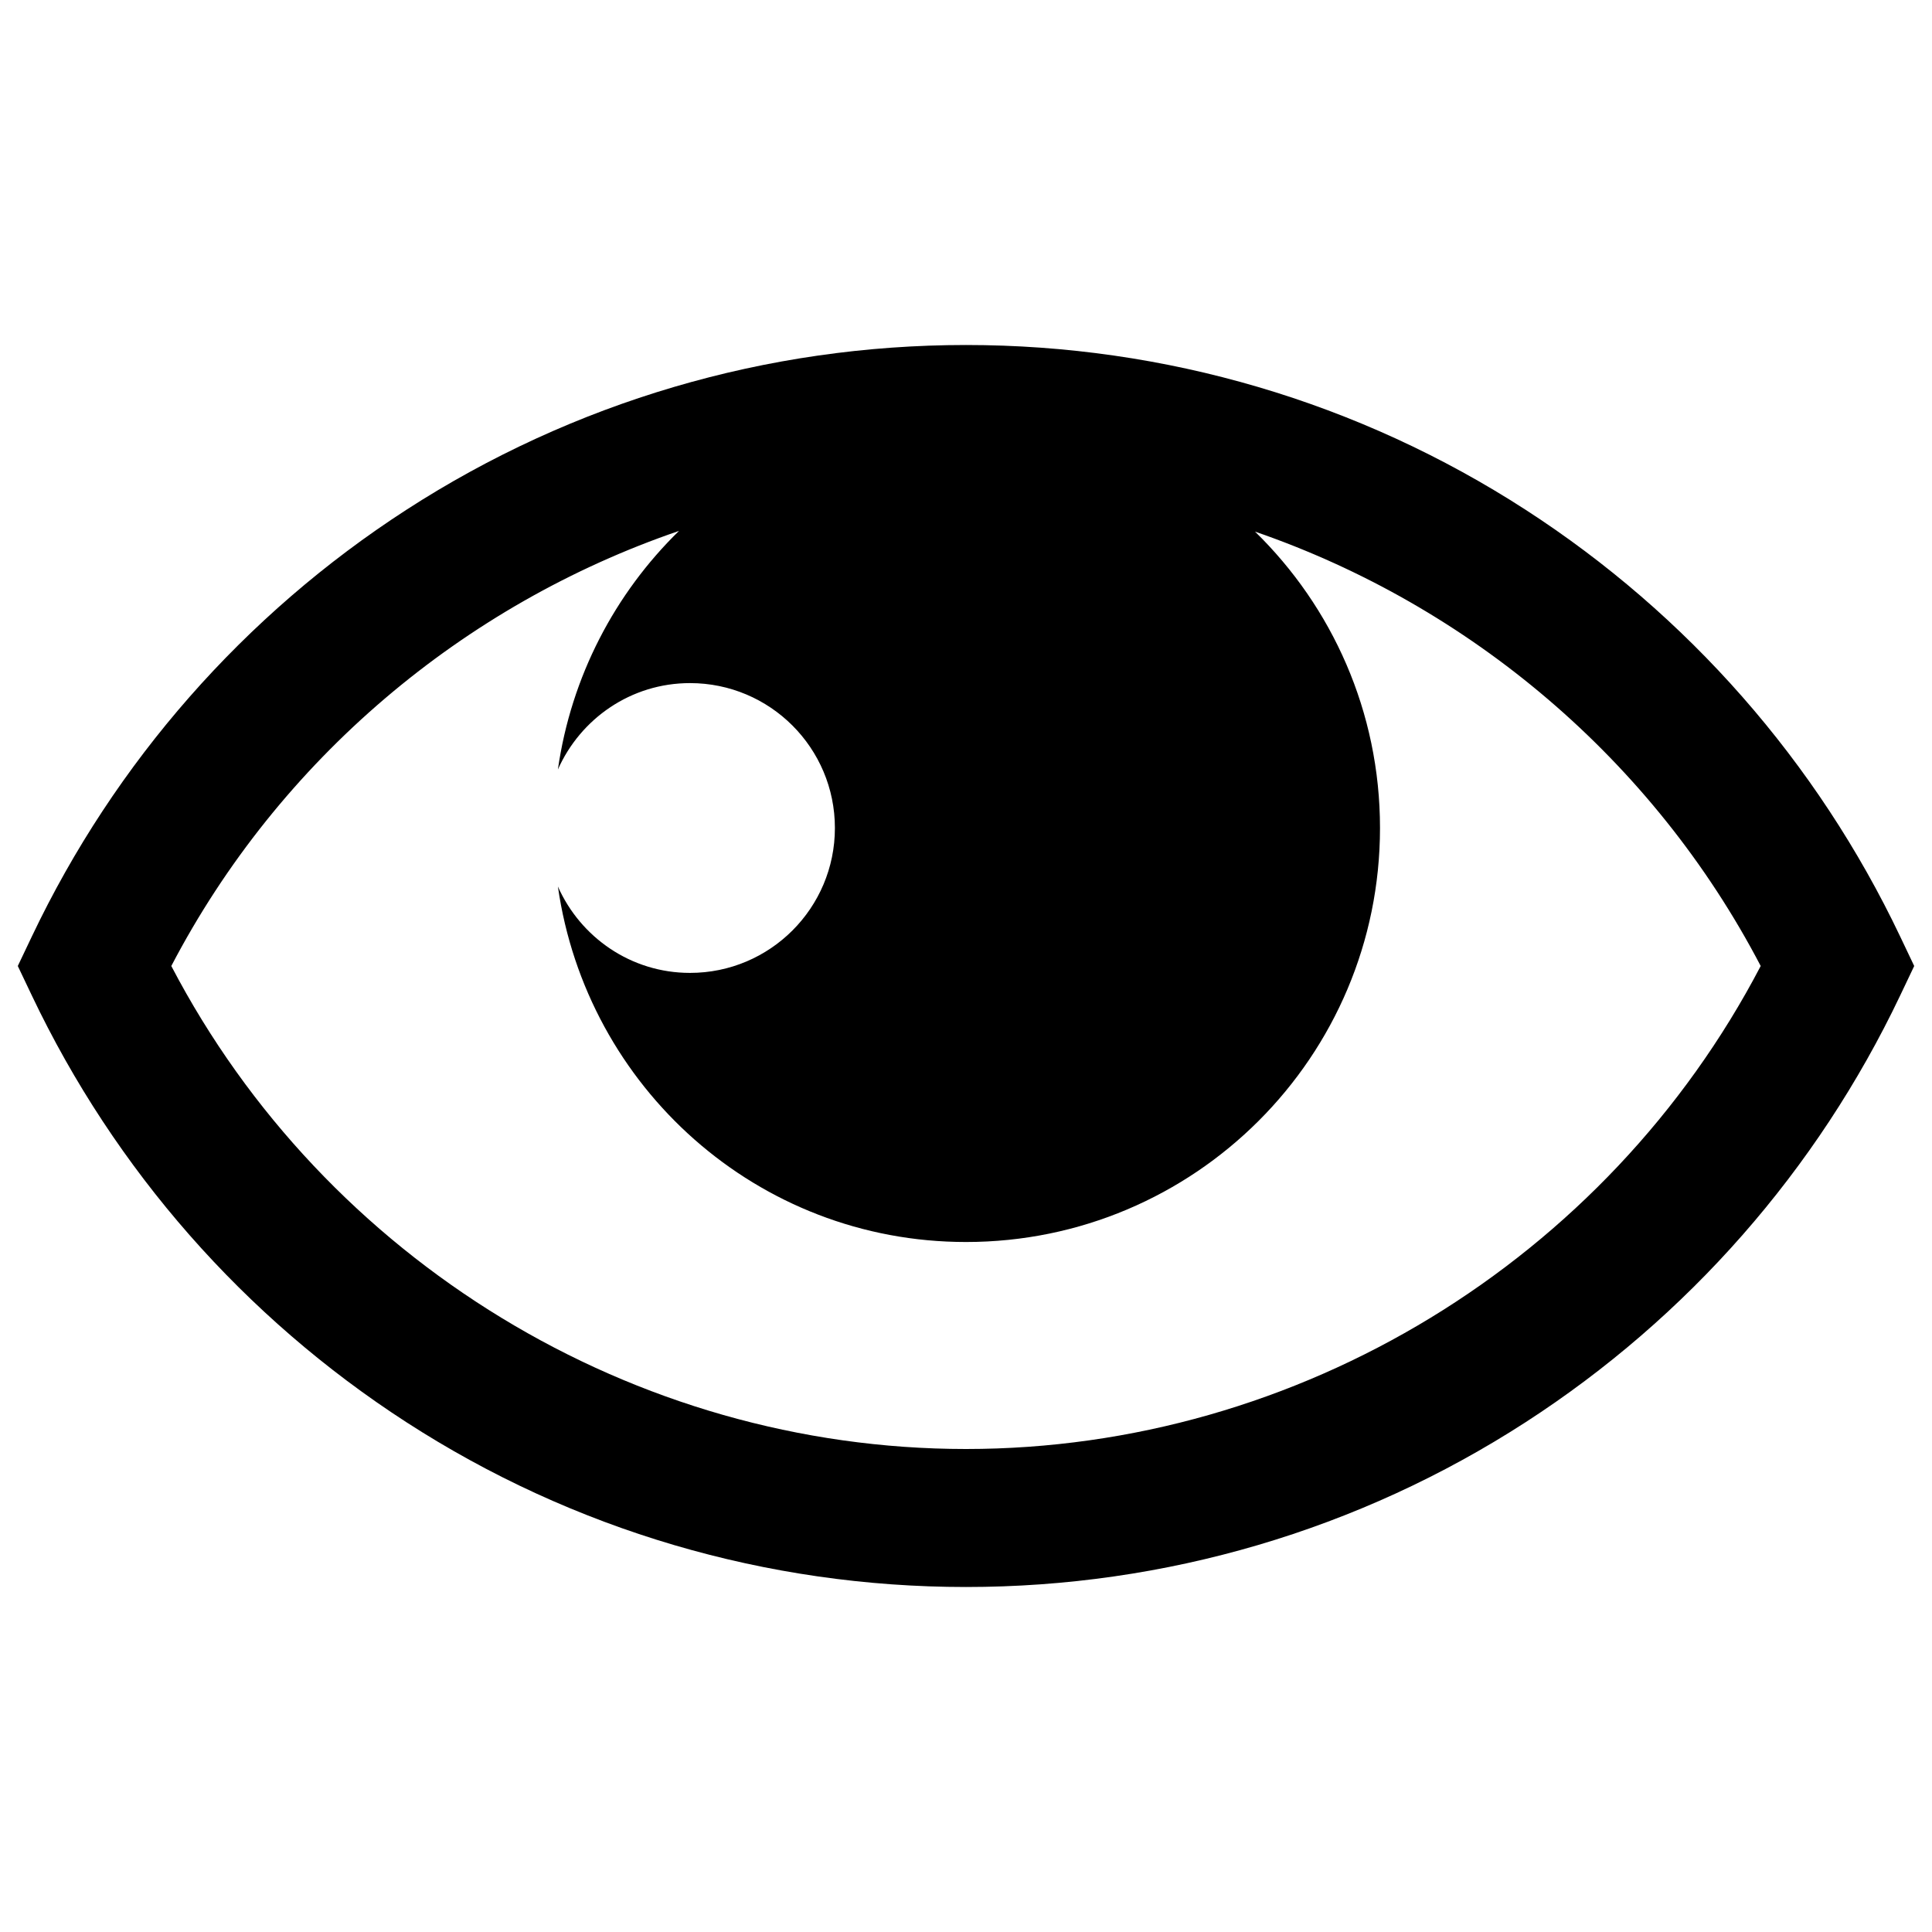
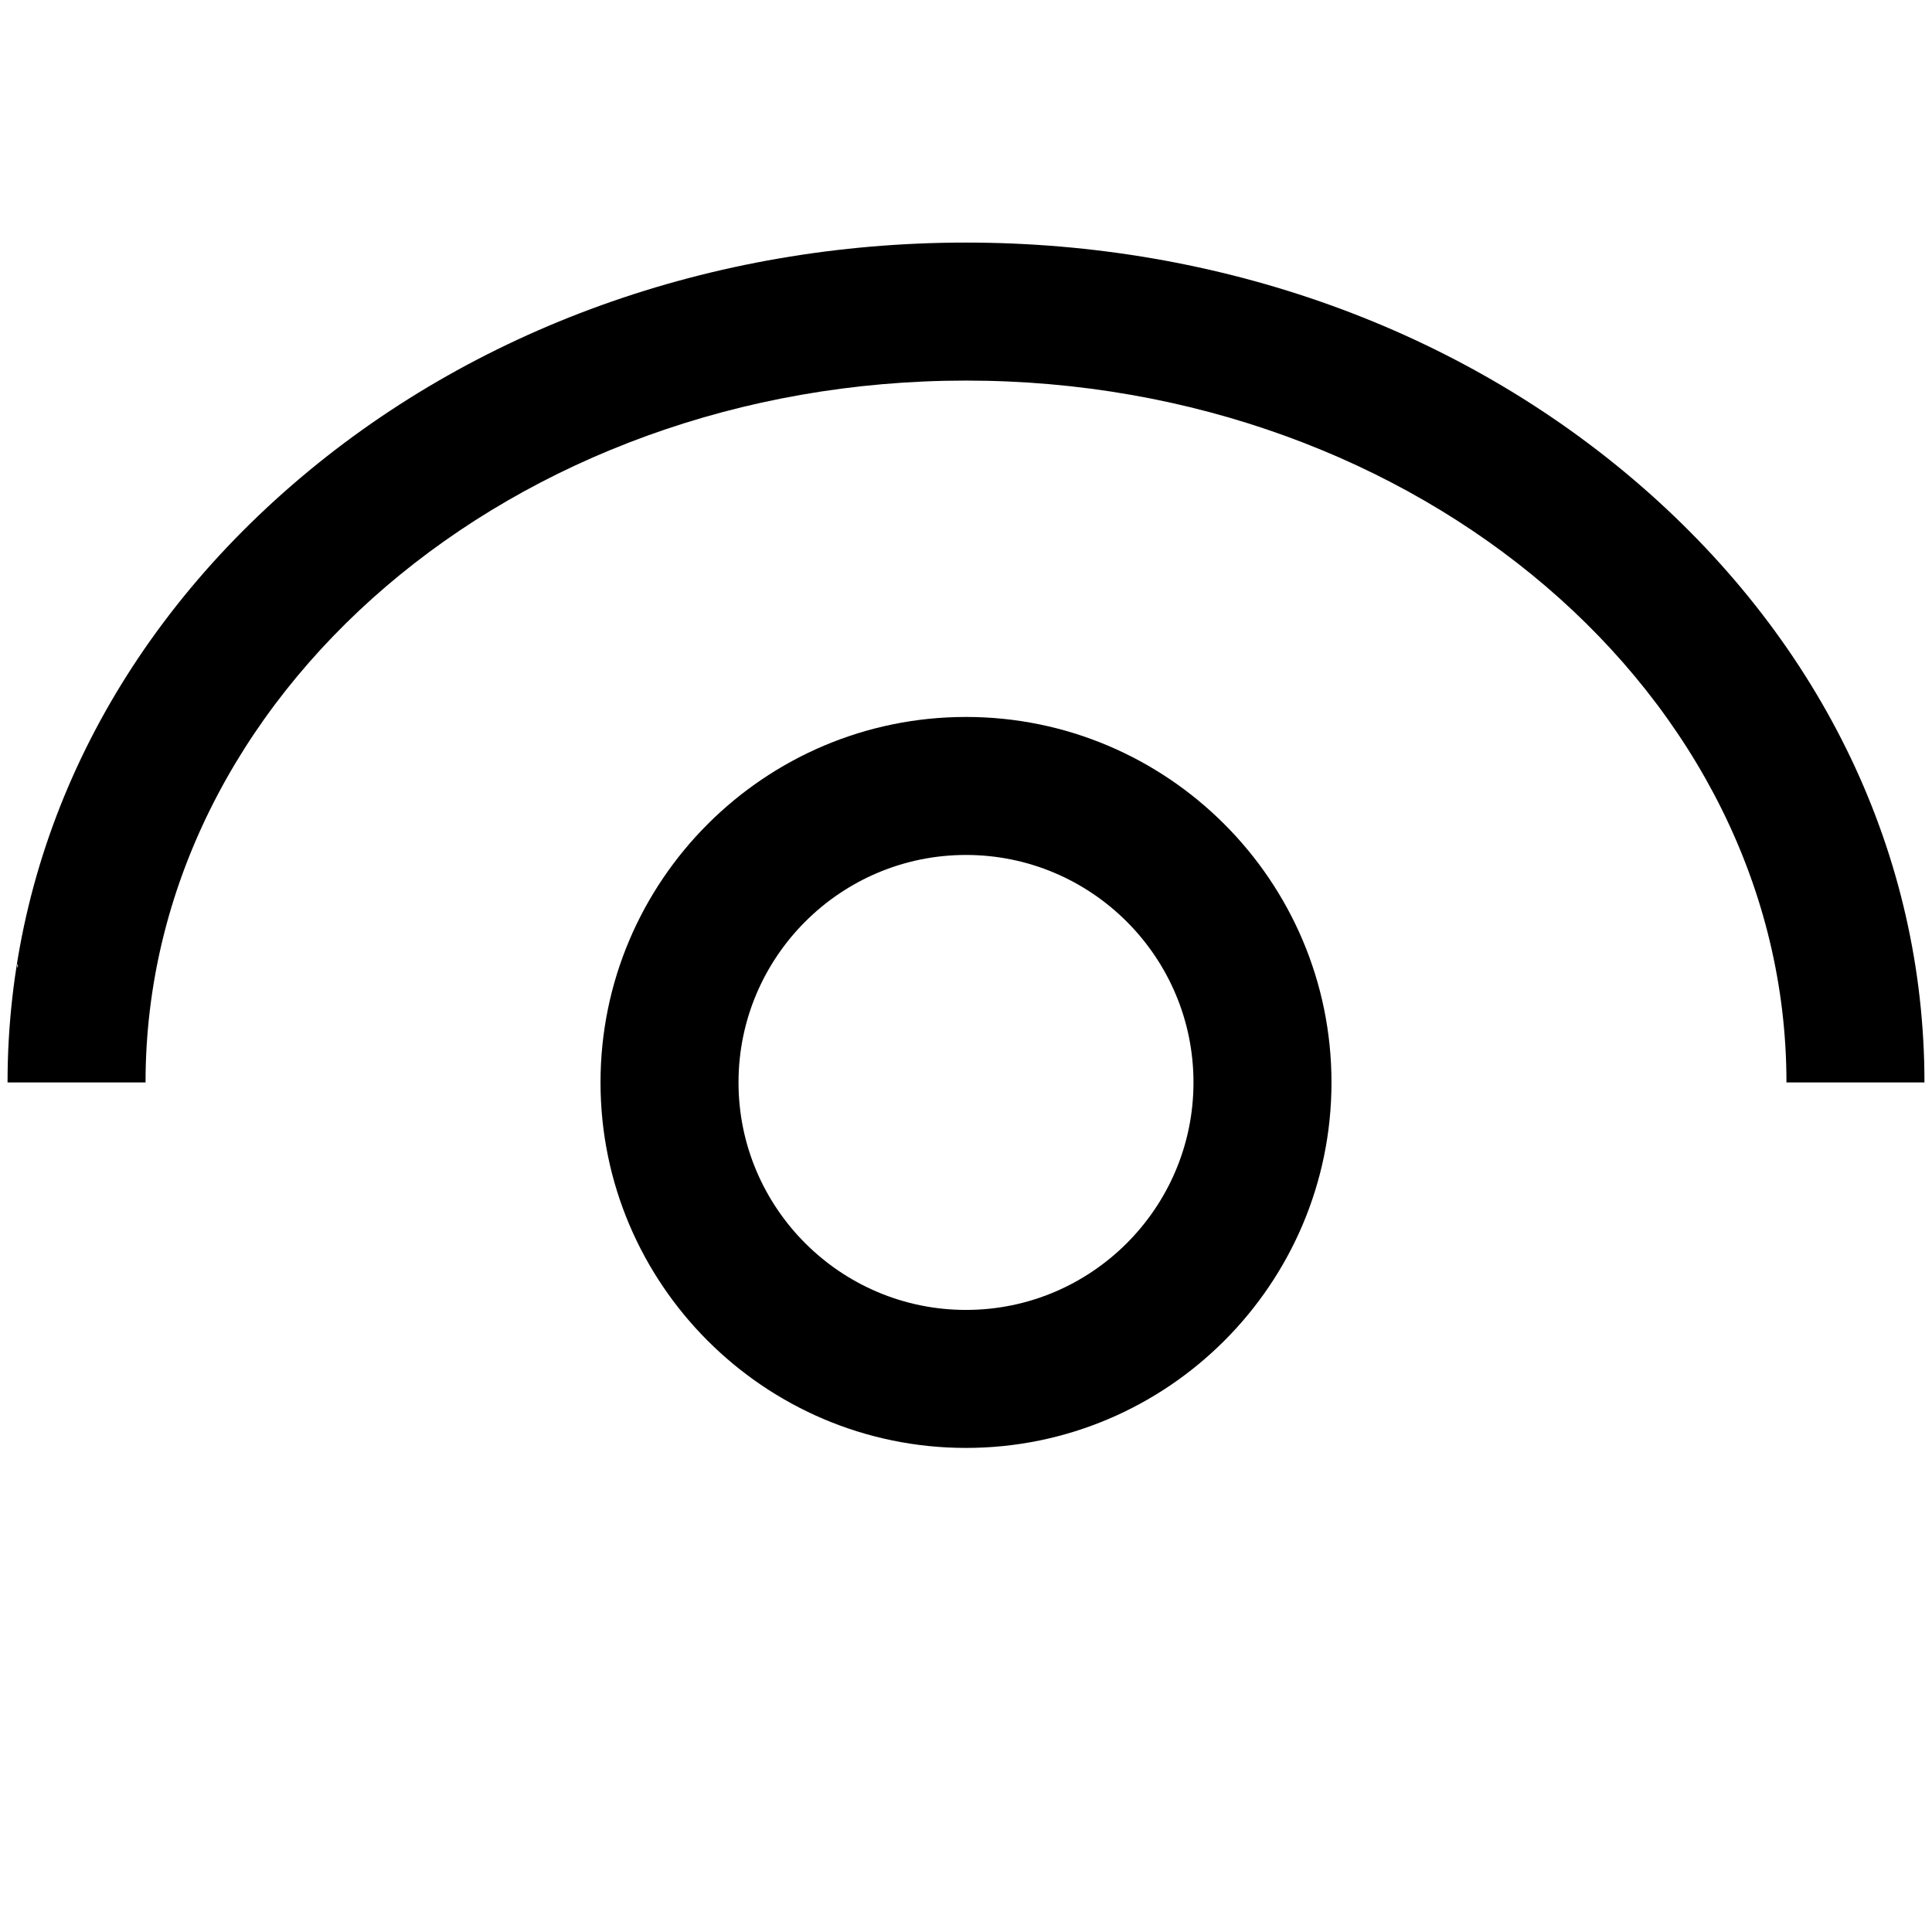
<svg xmlns="http://www.w3.org/2000/svg" viewBox="0 0 448 448" enable-background="new 0 0 448 448">
-   <path d="M440.603 217.125c-19.23-40.415-49.26-74.62-86.841-98.916-38.665-24.996-83.536-38.209-129.762-38.209s-91.097 13.213-129.762 38.21c-37.581 24.296-67.61 58.5-86.84 98.916l-3.271 6.874 3.271 6.875c19.23 40.414 49.259 74.619 86.84 98.915 38.665 24.997 83.536 38.21 129.762 38.21s91.097-13.213 129.762-38.21c37.581-24.296 67.61-58.501 86.841-98.915l3.271-6.875-3.271-6.875zm-216.603 118.875c-77.109 0-148.609-43.714-184.277-112 25.054-47.966 67.789-83.807 117.728-100.891-14.835 14.484-25.006 33.759-28.084 55.328 5.227-11.77 16.926-20.037 30.633-20.037 18.557 0 33.6 15.043 33.6 33.6s-15.043 33.6-33.6 33.6c-13.707 0-25.406-8.268-30.633-20.037 6.641 46.537 46.26 82.437 94.633 82.437 53.02 0 96-42.98 96-96 0-26.944-11.105-51.291-28.982-68.727 49.737 17.147 92.284 52.911 117.26 100.727-35.669 68.286-107.169 112-184.278 112z" />
+   <path d="M4 223.451l.186.481-.186.585v-1.066zm304.75 27.549c0-46.731-38.019-84.75-84.75-84.75s-84.75 38.019-84.75 84.75 38.019 84.75 84.75 84.75 84.75-38.019 84.75-84.75zm-32 0c0 29.087-23.663 52.75-52.75 52.75-29.086 0-52.75-23.663-52.75-52.75 0-29.086 23.664-52.75 52.75-52.75 29.087 0 52.75 23.664 52.75 52.75zm103.569-138.486c-41.864-36.283-97.379-56.264-156.319-56.264-58.94 0-114.456 19.981-156.32 56.264-42.515 36.847-65.93 86.029-65.93 138.486h32c0-89.741 85.346-162.75 190.25-162.75s190.25 73.009 190.25 162.75h32c0-52.457-23.414-101.639-65.931-138.486z" />
</svg>
